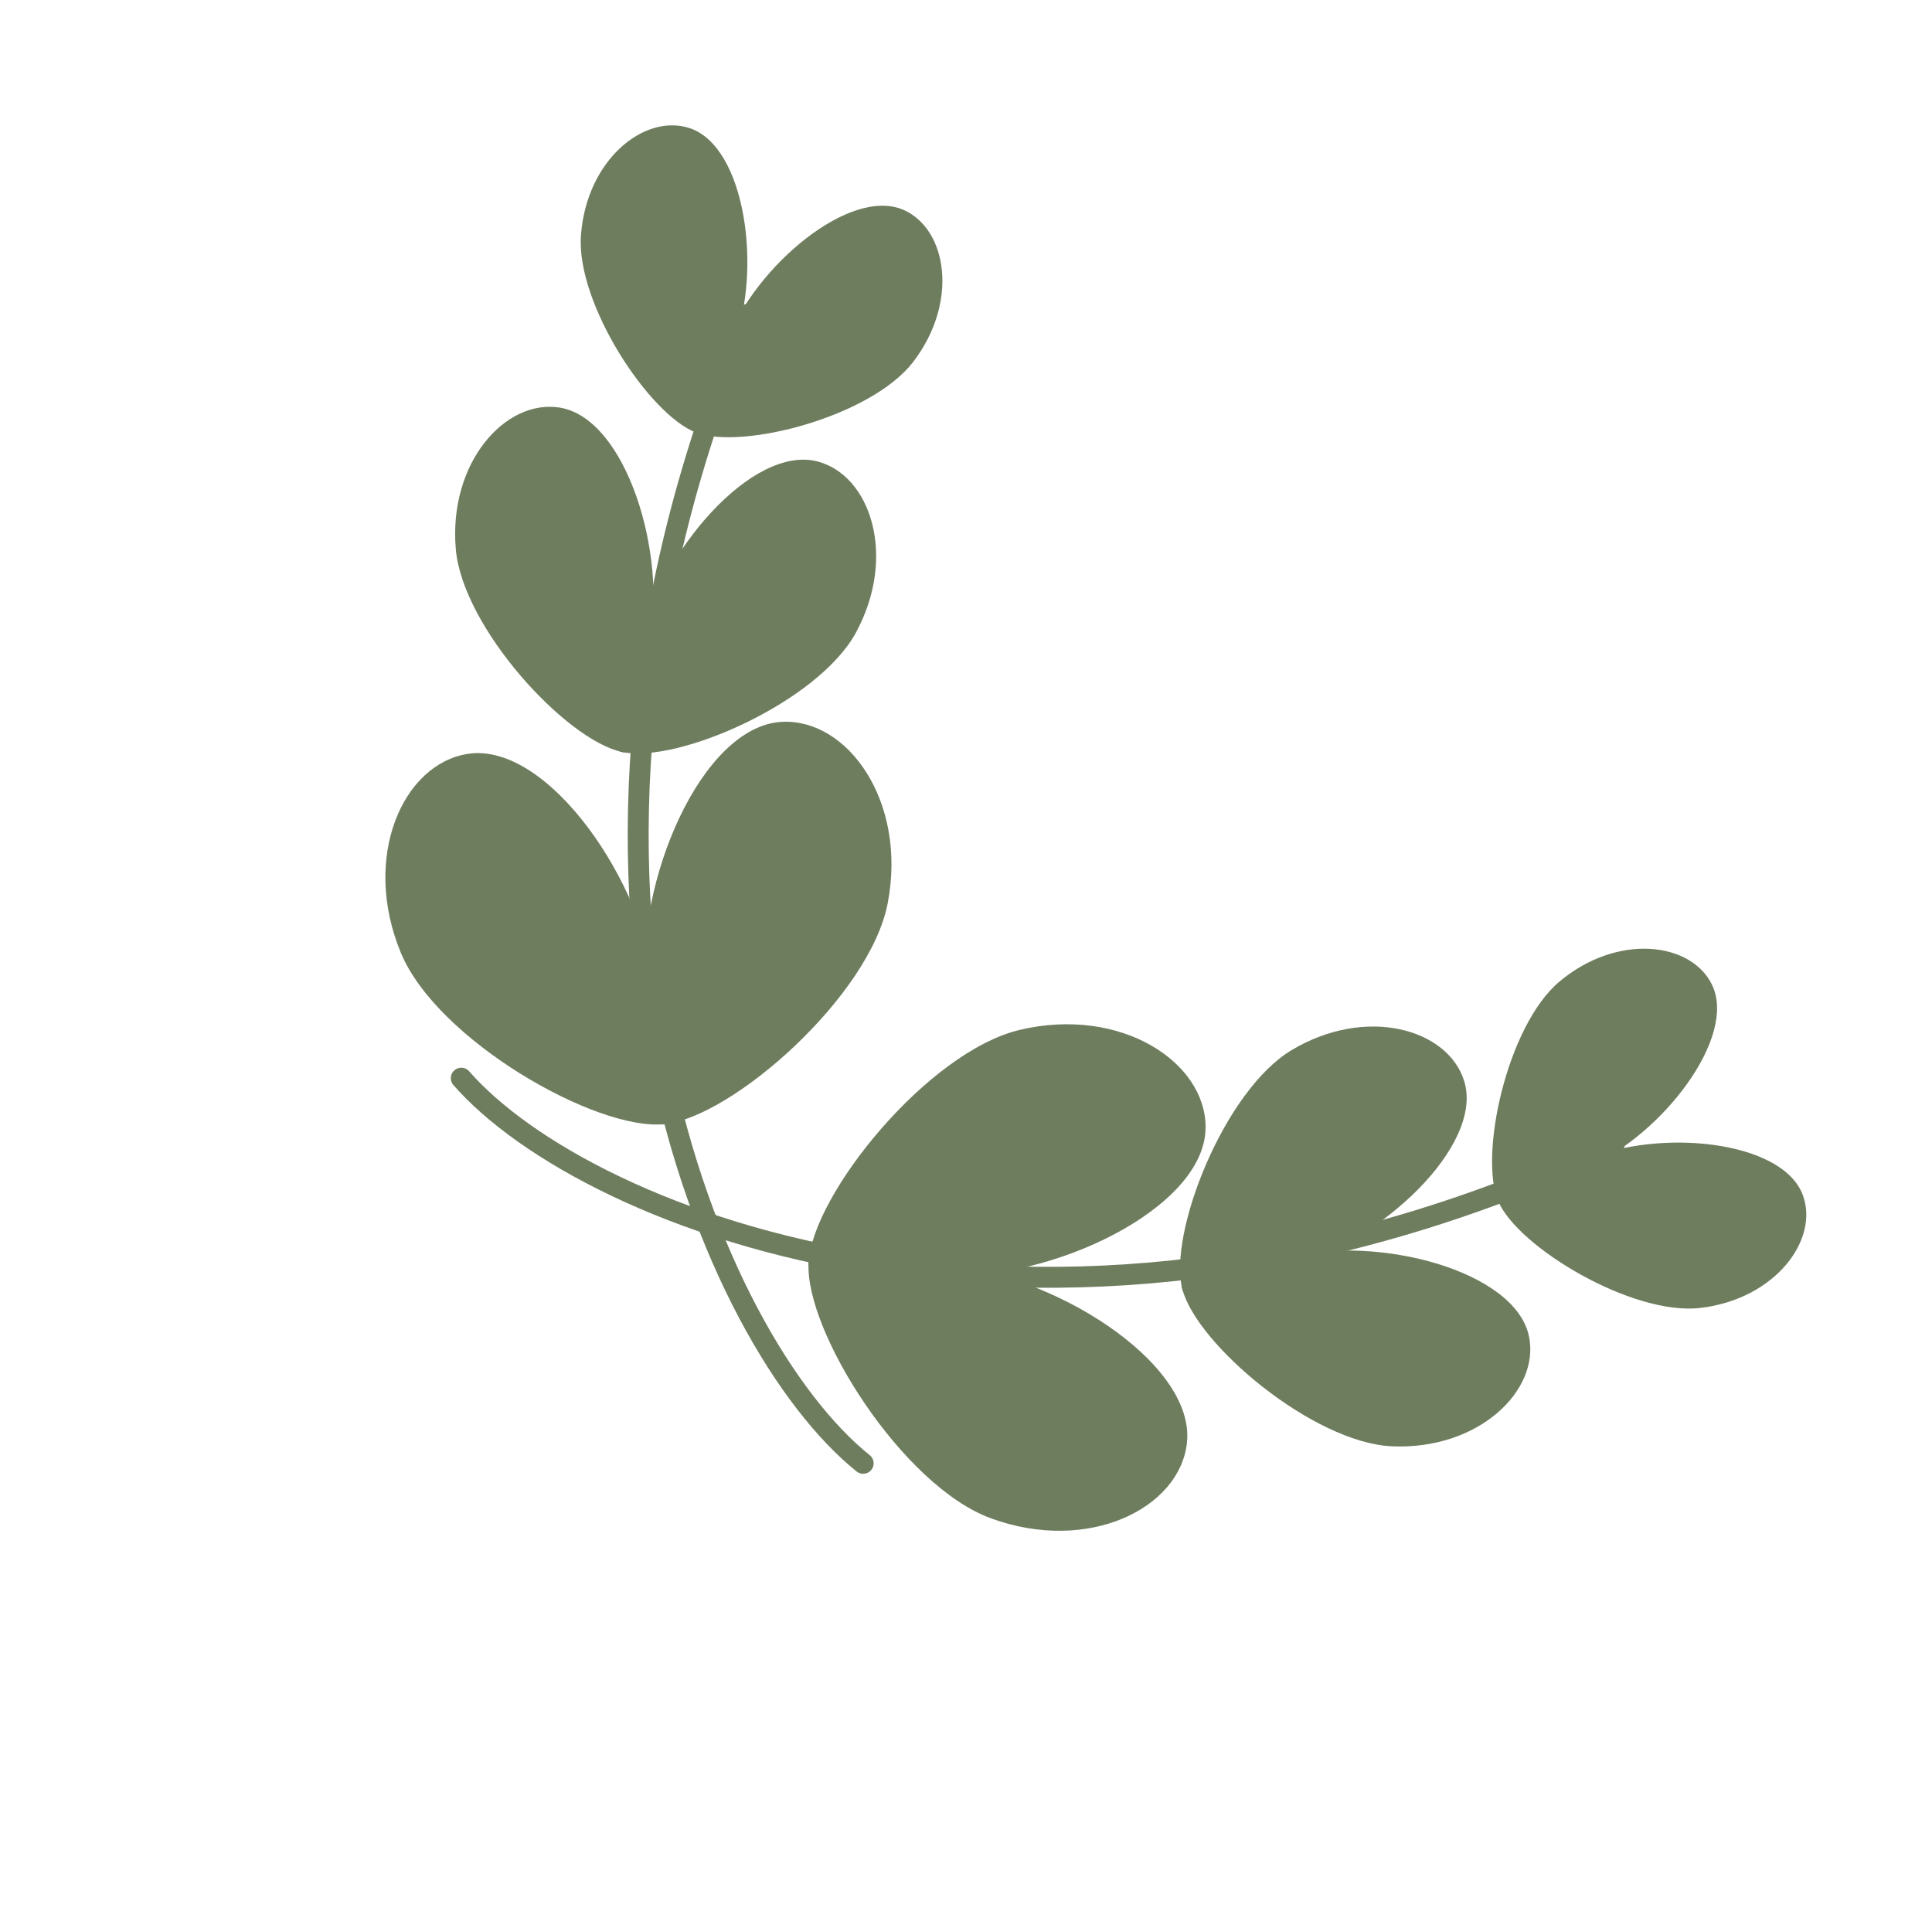
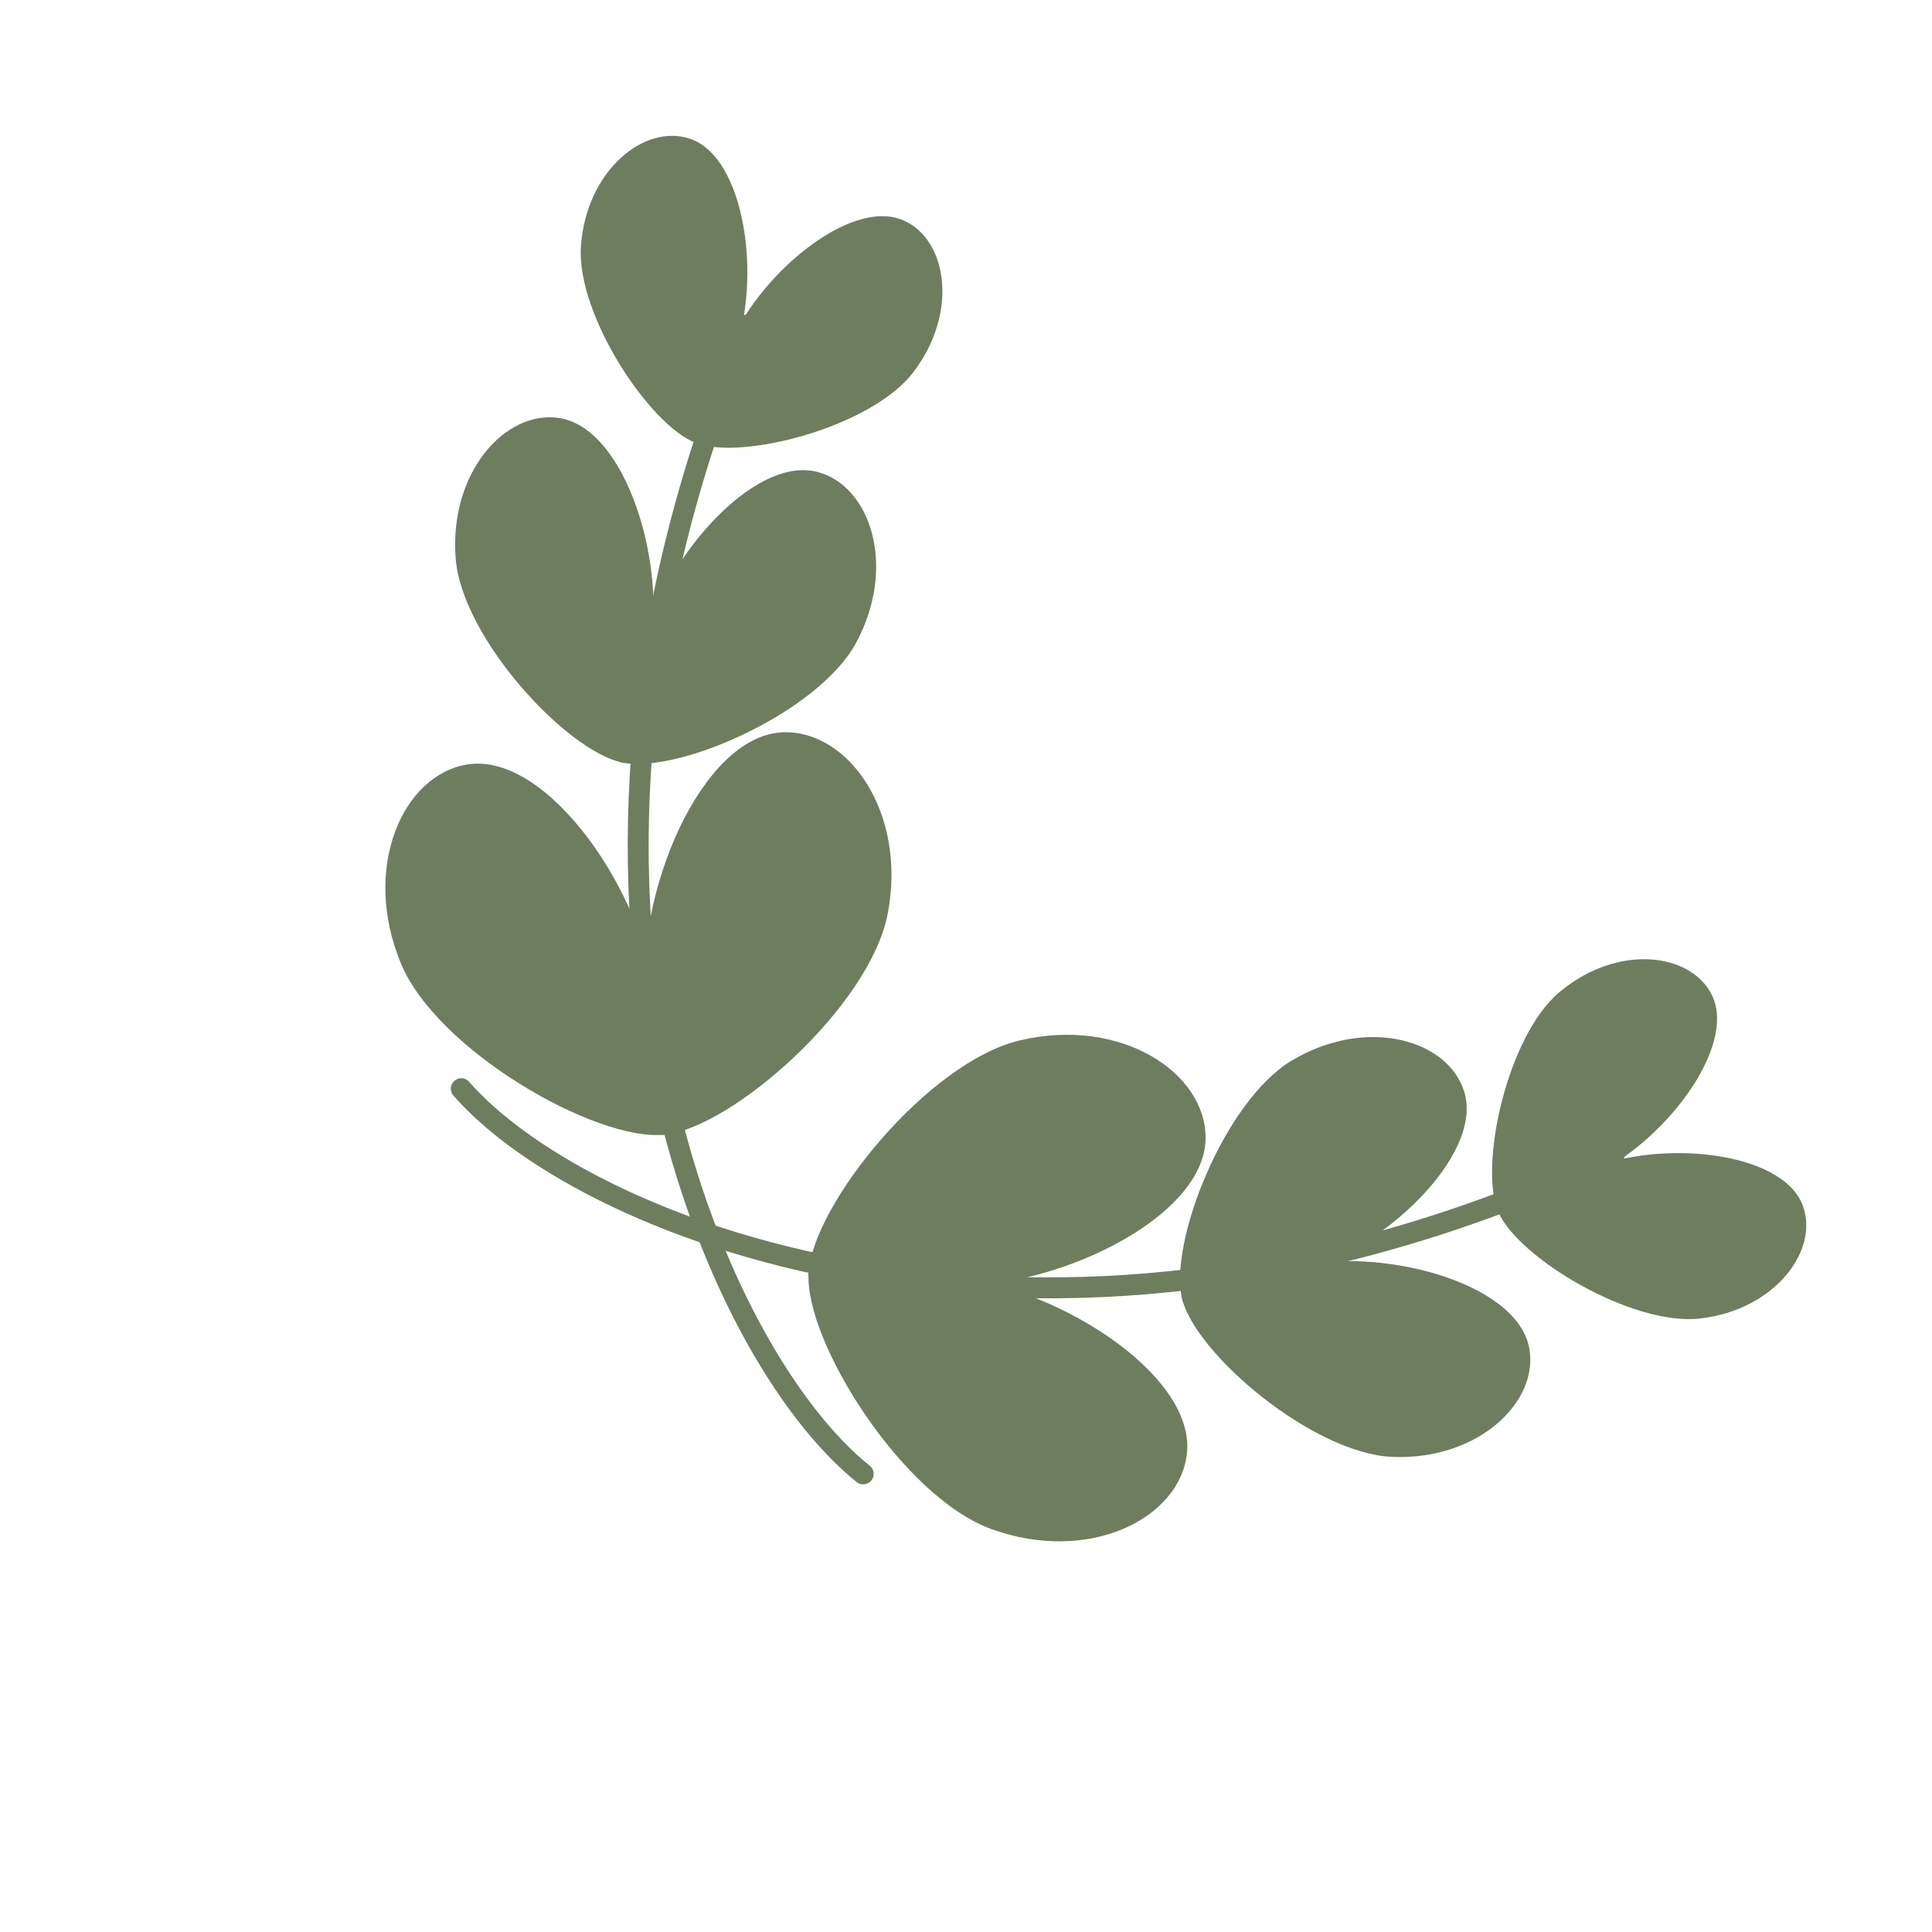
- <svg xmlns="http://www.w3.org/2000/svg" width="277" height="274" viewBox="0 0 277 274" fill="none">
+ <svg xmlns="http://www.w3.org/2000/svg" width="180" height="180" viewBox="0 0 277 274" fill="none">
  <path d="M227.444 166.275C213.675 172.221 214.569 171.684 214.829 172.286C217.661 178.842 234.019 188.678 243.78 187.539C254.506 186.286 260.876 177.756 258.471 171.335C255.517 163.446 237.802 161.802 227.444 166.275Z" fill="#6F7D5F" />
  <path d="M227.854 167.224C214.085 173.171 215.089 172.888 214.829 172.286C211.998 165.73 216.053 147.077 223.575 140.754C231.84 133.804 242.417 135.015 245.443 141.168C249.16 148.727 238.212 162.751 227.854 167.224Z" fill="#6F7D5F" />
  <path d="M184.92 180.257C168.202 184.499 169.315 184.052 169.501 184.783C171.52 192.743 188.302 206.895 199.592 207.38C212 207.914 220.788 199.39 219.228 191.66C217.312 182.164 197.497 177.067 184.92 180.257Z" fill="#6F7D5F" />
  <path d="M185.213 181.41C168.494 185.652 169.686 185.514 169.501 184.783C167.481 176.823 175.487 156.383 185.18 150.573C195.832 144.189 207.621 147.493 209.935 155.031C212.778 164.292 197.789 178.219 185.213 181.41Z" fill="#6F7D5F" />
  <path d="M135.166 181.441C114.553 180.221 115.986 180.115 115.932 181.016C115.351 190.83 129.369 213.059 142.075 217.705C156.038 222.812 169.155 216.271 170.177 206.887C171.433 195.357 150.672 182.359 135.166 181.441Z" fill="#6F7D5F" />
  <path d="M135.082 182.862C114.469 181.642 115.879 181.917 115.932 181.015C116.513 171.201 133.056 150.781 146.221 147.666C160.689 144.243 172.942 152.286 172.85 161.725C172.737 173.322 150.588 183.78 135.082 182.862Z" fill="#6F7D5F" />
  <path d="M231.457 164.021C151.424 201.934 84.142 175.234 66.135 154.593" stroke="#6F7D5F" stroke-width="3" stroke-linecap="round" />
  <path d="M105.233 49.15C99.877 63.159 100.376 62.243 99.763 62.009C93.093 59.459 82.571 43.532 83.294 33.733C84.09 22.963 92.342 16.236 98.859 18.366C106.866 20.982 109.262 38.611 105.233 49.15Z" fill="#6F7D5F" />
  <path d="M104.267 48.781C98.911 62.79 99.151 61.775 99.763 62.009C106.433 64.559 124.897 59.715 130.896 51.932C137.488 43.378 135.828 32.862 129.552 30.101C121.842 26.708 108.296 38.242 104.267 48.781Z" fill="#6F7D5F" />
  <path d="M93.07 92.229C89.542 109.113 89.941 107.981 89.203 107.827C81.165 106.148 66.313 89.982 65.348 78.723C64.287 66.349 72.431 57.207 80.22 58.437C89.789 59.948 95.723 79.528 93.07 92.229Z" fill="#6F7D5F" />
  <path d="M91.906 91.986C88.378 108.87 88.465 107.673 89.203 107.827C97.242 109.507 117.324 100.64 122.716 90.709C128.642 79.795 124.84 68.157 117.211 66.166C107.837 63.719 94.559 79.285 91.906 91.986Z" fill="#6F7D5F" />
  <path d="M94.001 141.989C96.096 162.532 96.141 161.096 95.243 161.187C85.462 162.185 62.658 149.124 57.476 136.627C51.781 122.893 57.759 109.511 67.091 108.091C78.556 106.346 92.425 126.536 94.001 141.989Z" fill="#6F7D5F" />
  <path d="M92.584 142.134C94.679 162.676 94.345 161.279 95.243 161.187C105.024 160.19 124.722 142.795 127.275 129.509C130.081 114.908 121.525 103.008 112.098 103.501C100.516 104.107 91.009 126.681 92.584 142.134Z" fill="#6F7D5F" />
  <path d="M107.315 45.045C72.835 126.617 102.37 192.703 123.757 209.817" stroke="#6F7D5F" stroke-width="3" stroke-linecap="round" />
</svg>
